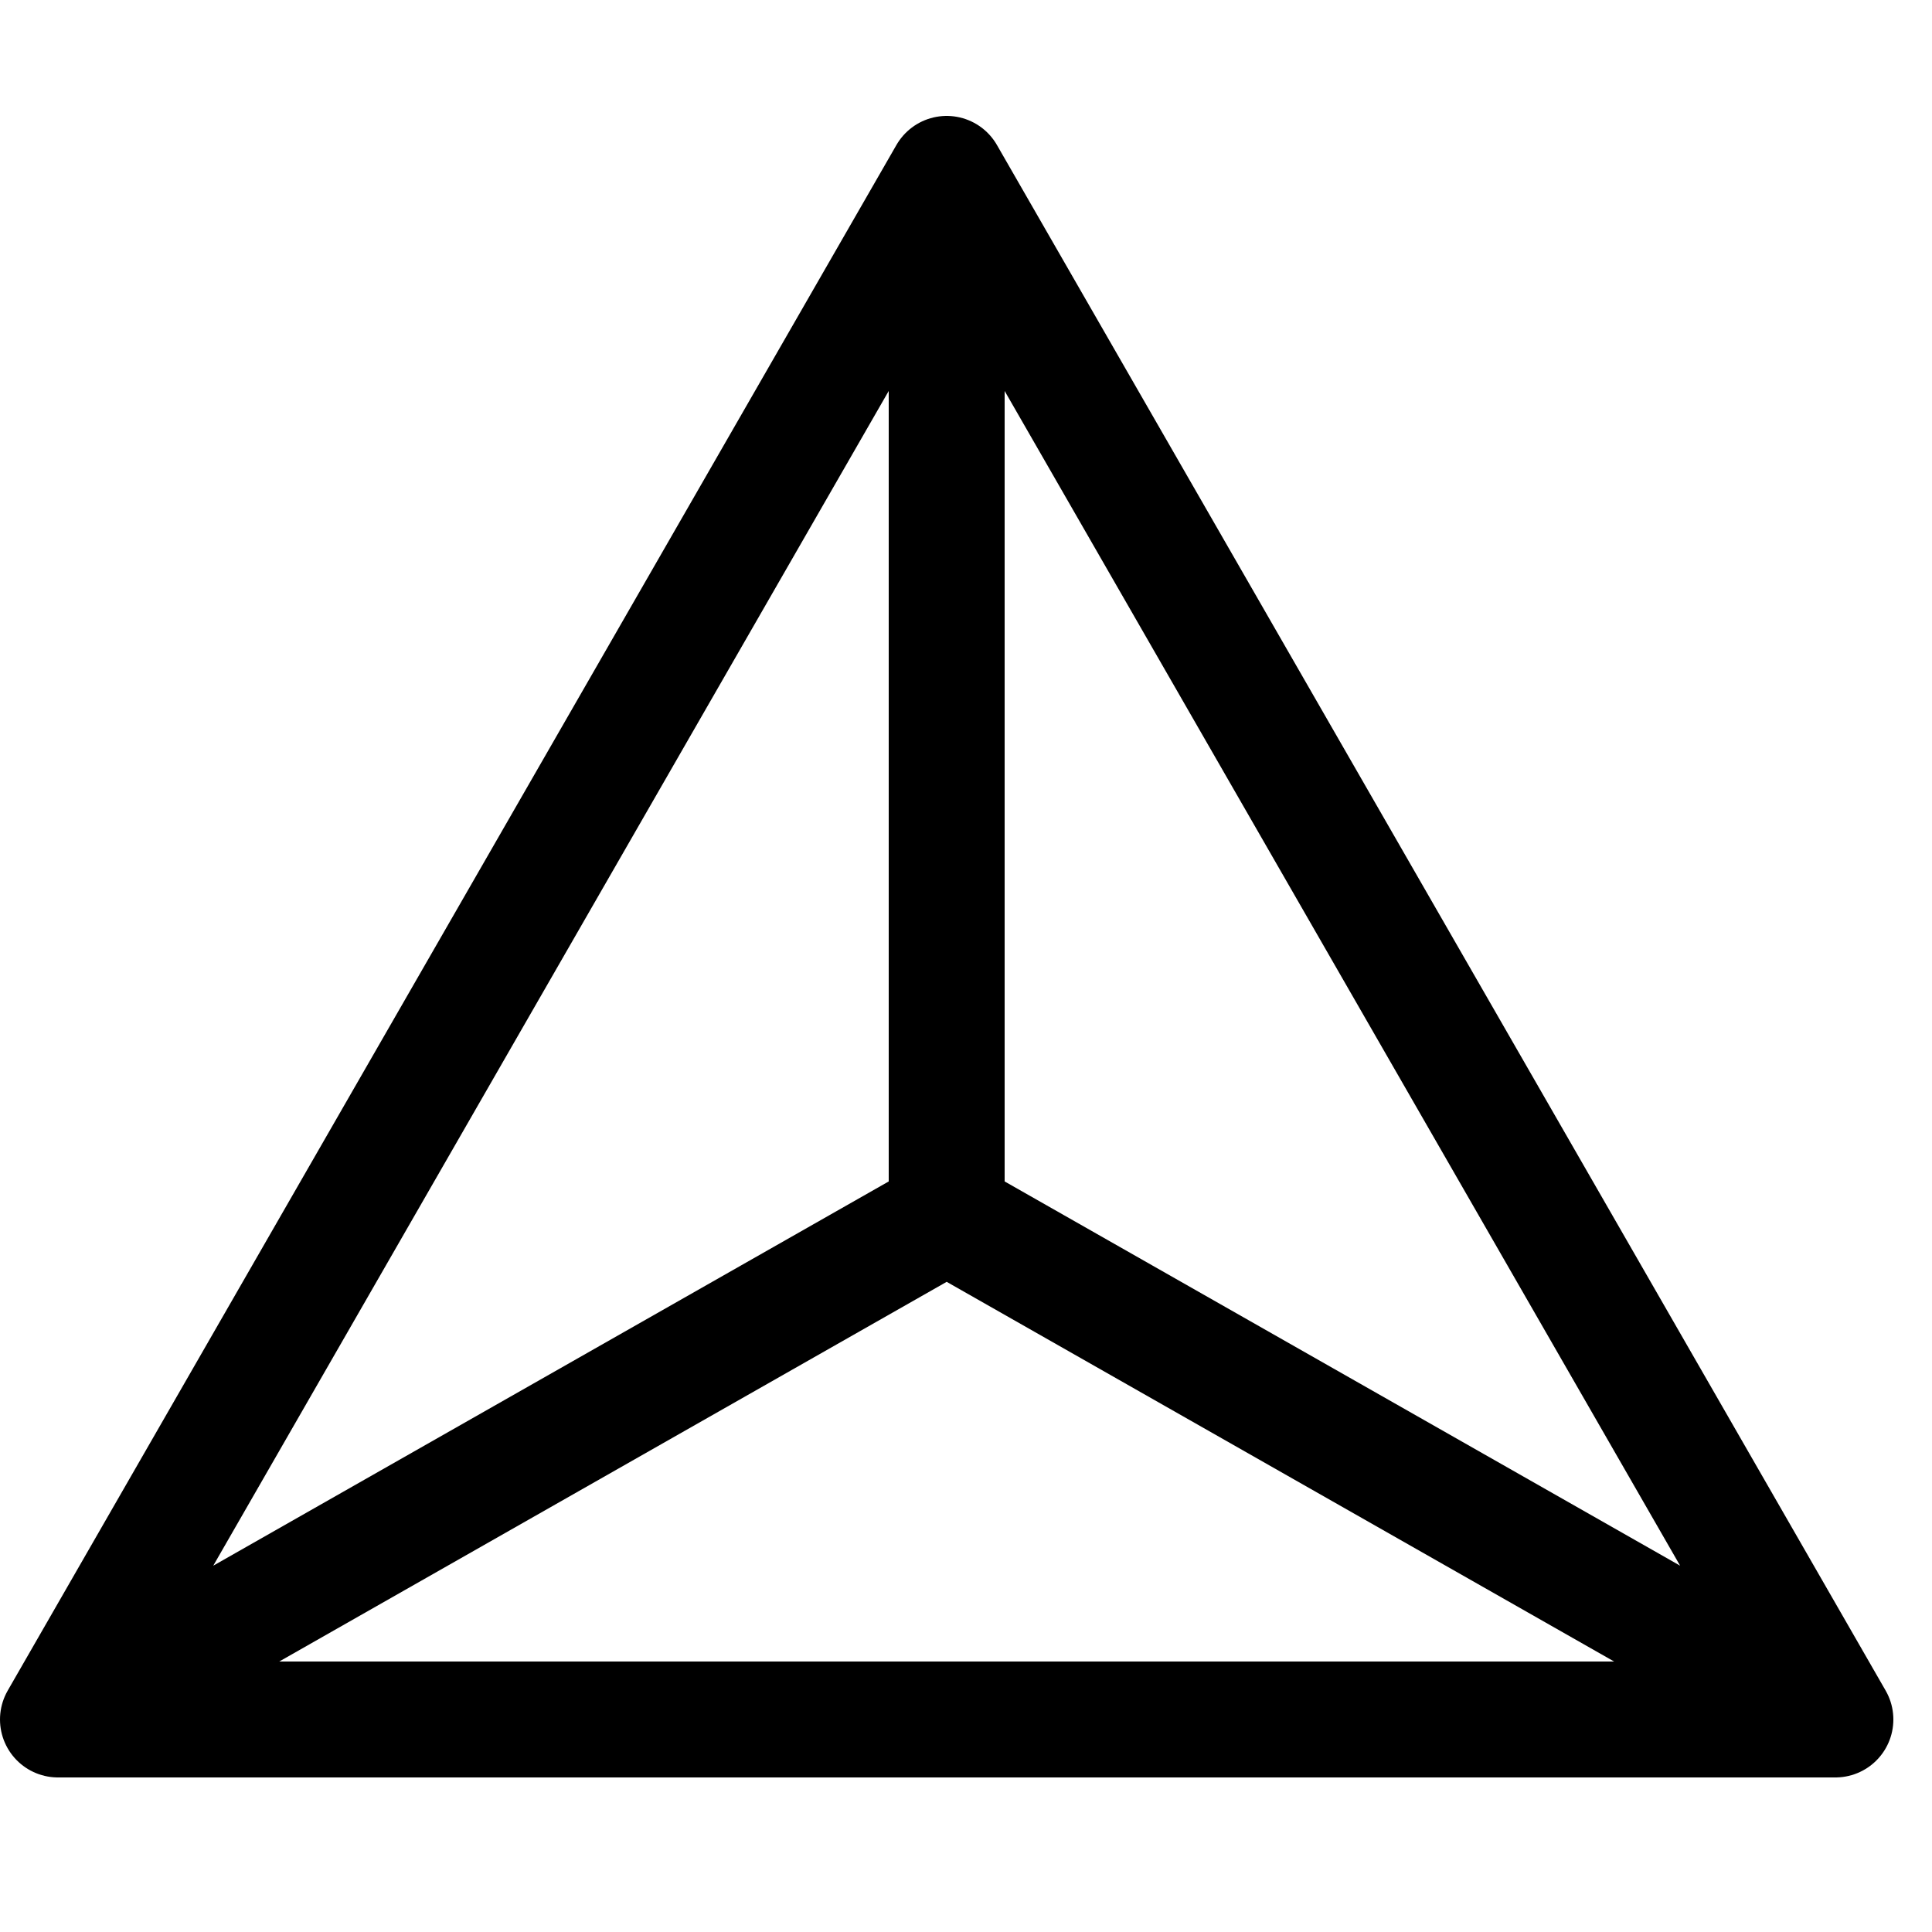
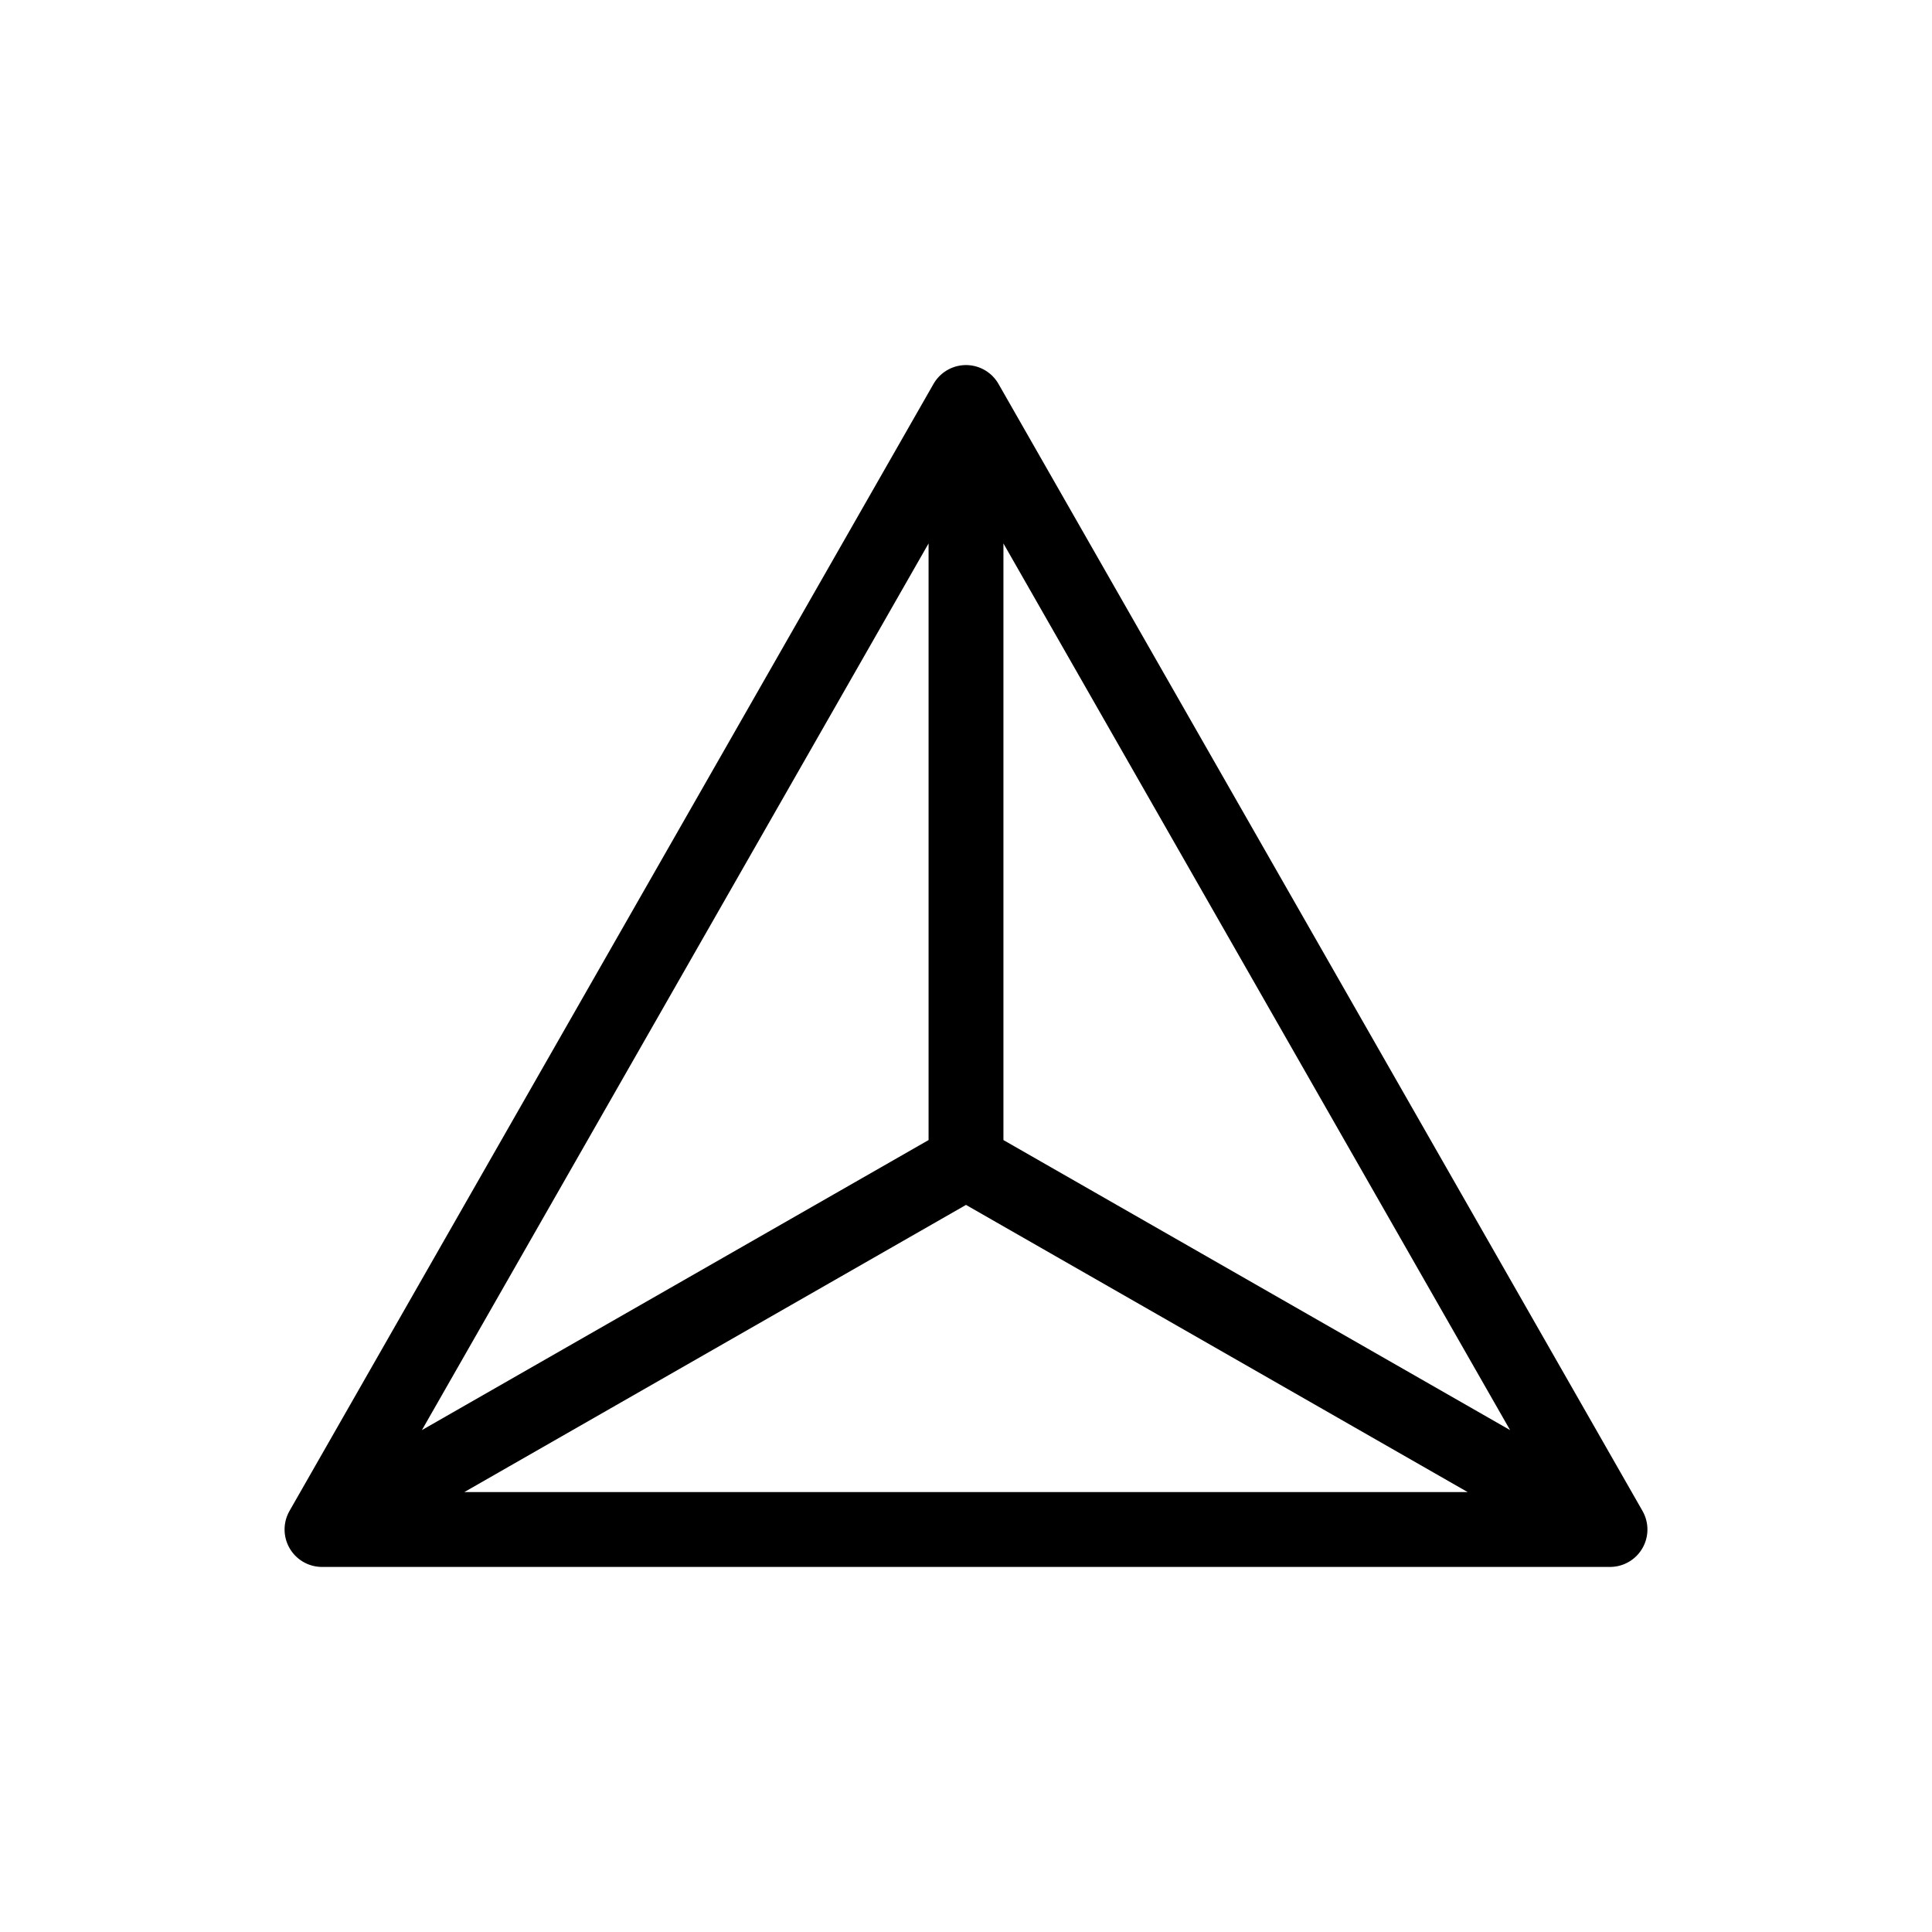
- <svg xmlns="http://www.w3.org/2000/svg" width="32" height="32" viewBox="0 0 25 22" fill="none">
-   <path d="M12.25 0.75L23.75 20.75H0.75L12.25 0.75ZM12.25 0.75L12.25 14.224M0.778 20.75L12.25 14.224M12.25 14.224L23.722 20.75" stroke="currentColor" stroke-width="1.5" stroke-miterlimit="10" stroke-linejoin="round" />
+ <svg xmlns="http://www.w3.org/2000/svg" width="24" height="24" viewBox="0 0 24 24" fill="none">
+   <path d="M12 5L20 19H4L12 5ZM12 5V14.432M12 14.432L4.02 19M12 14.432L19.98 19" stroke="black" stroke-width="0.93" stroke-miterlimit="10" stroke-linejoin="round" />
</svg>
